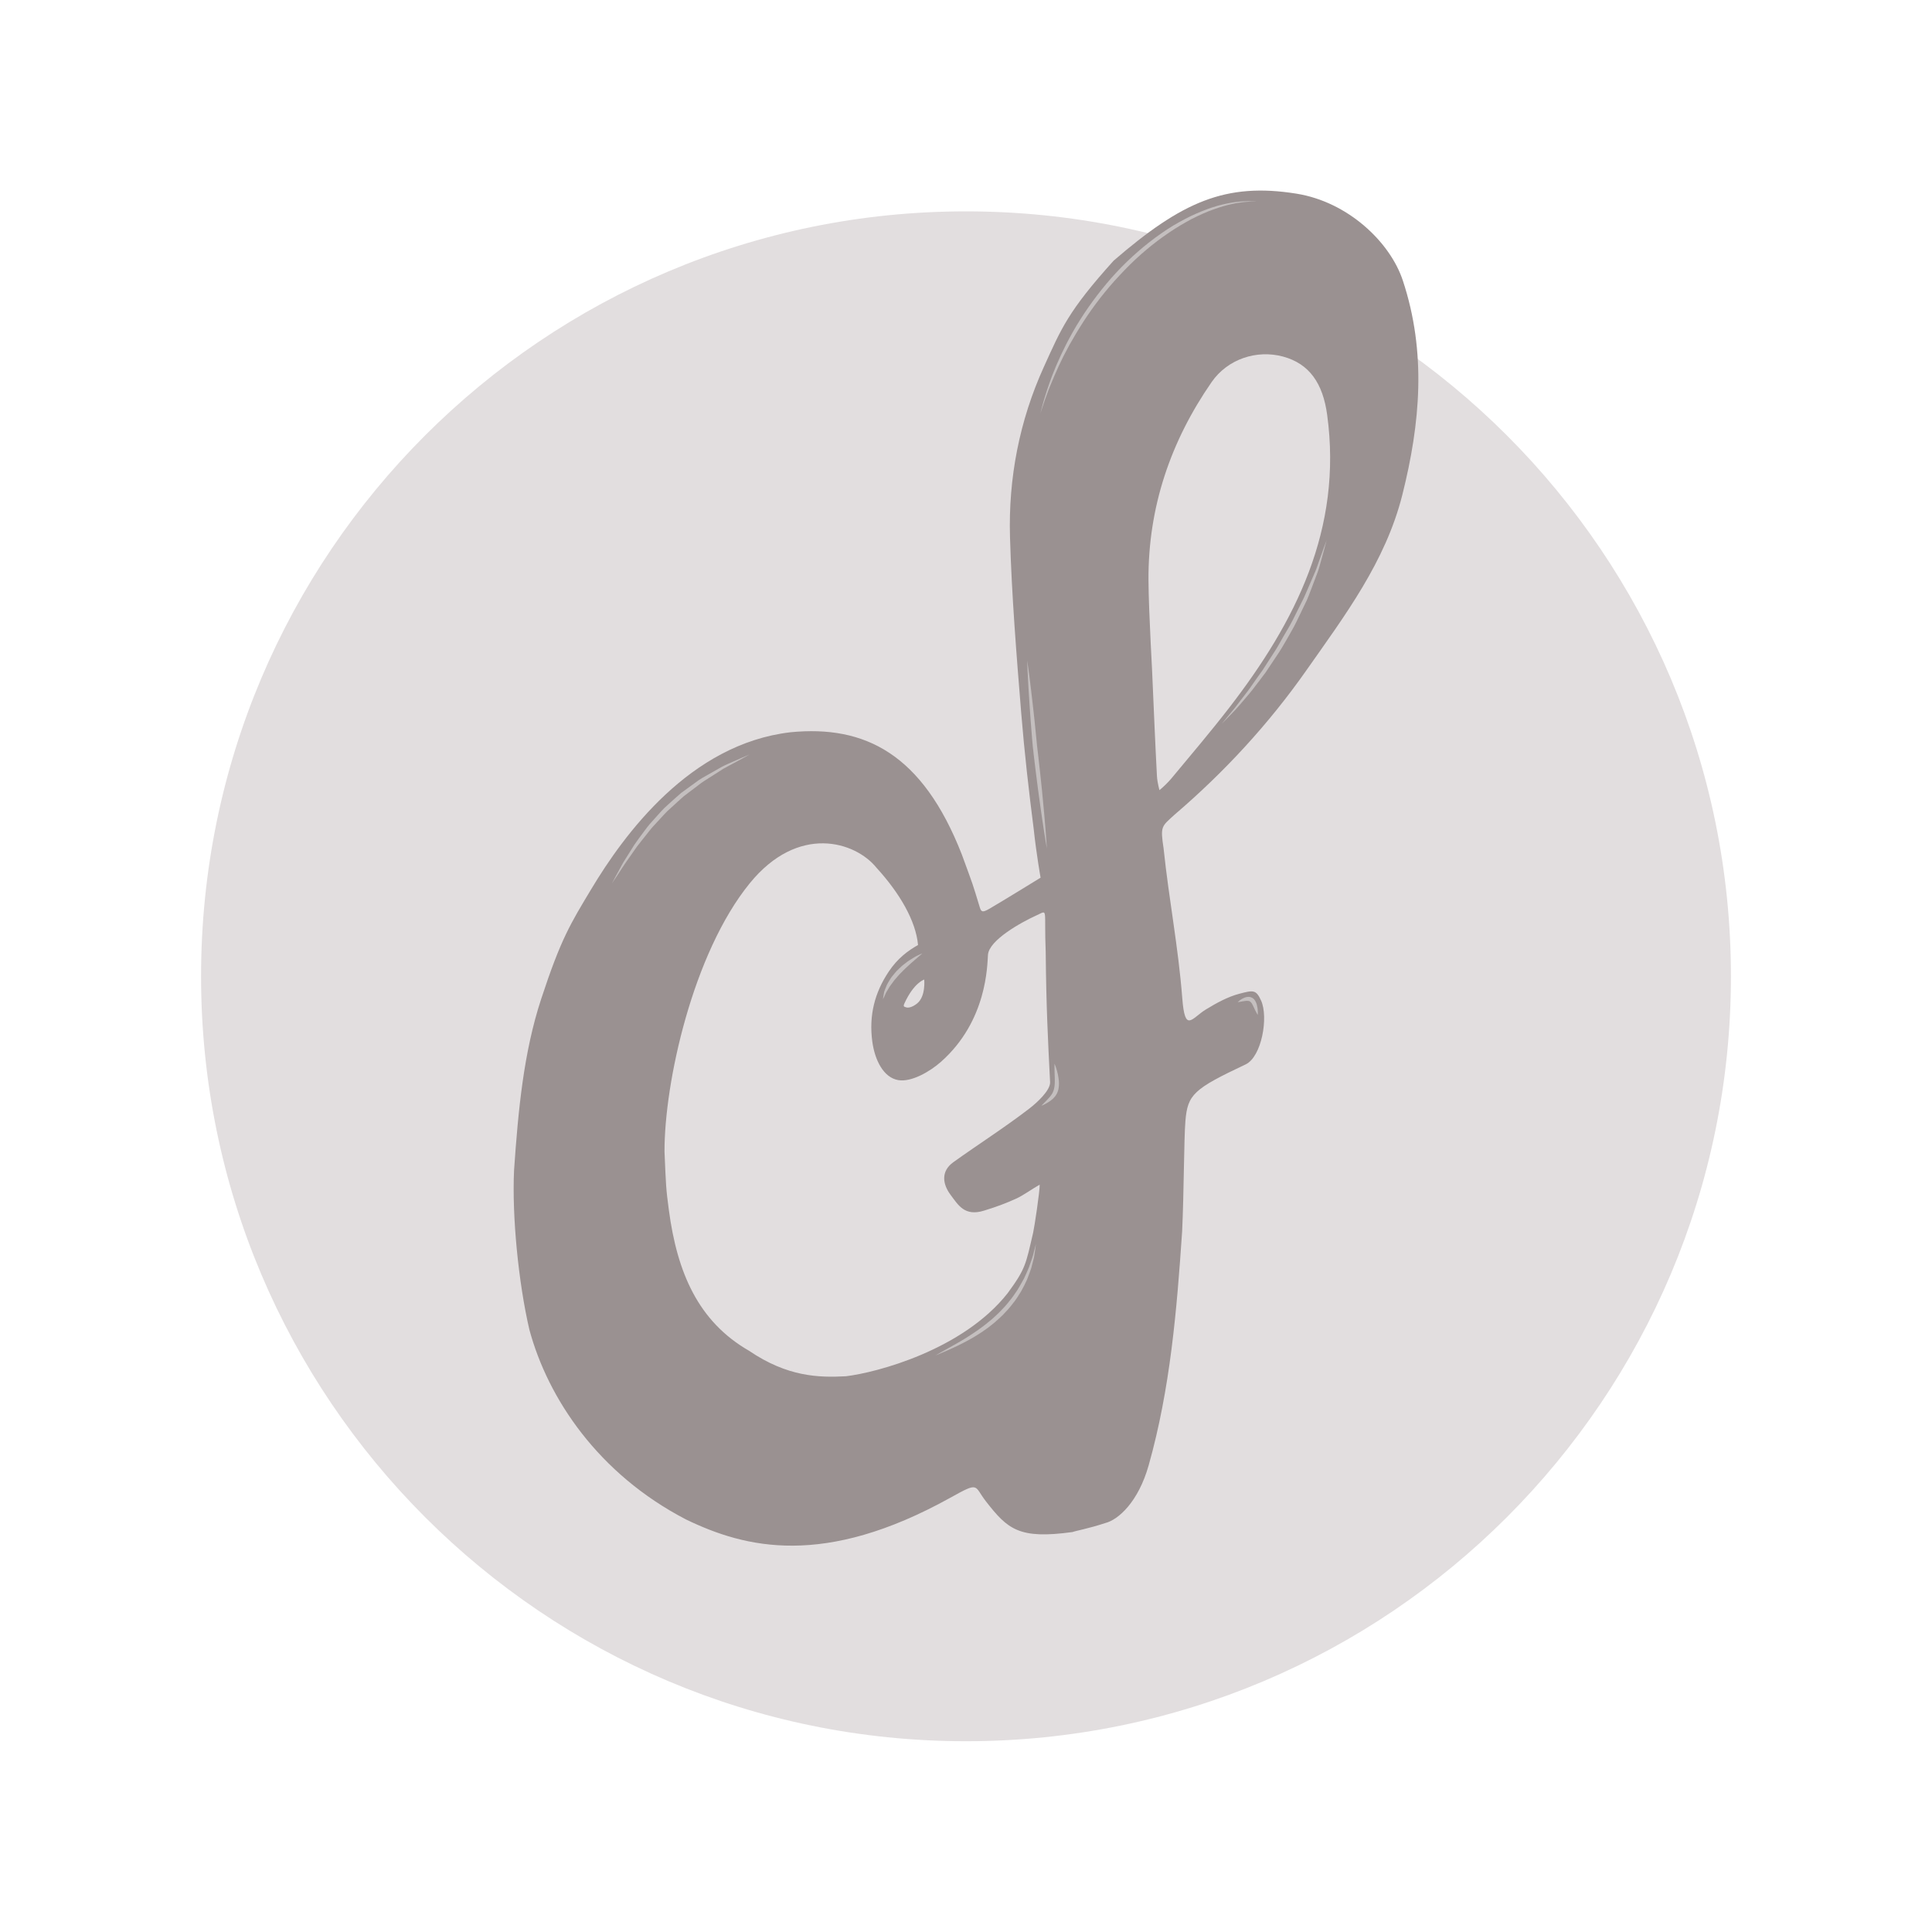
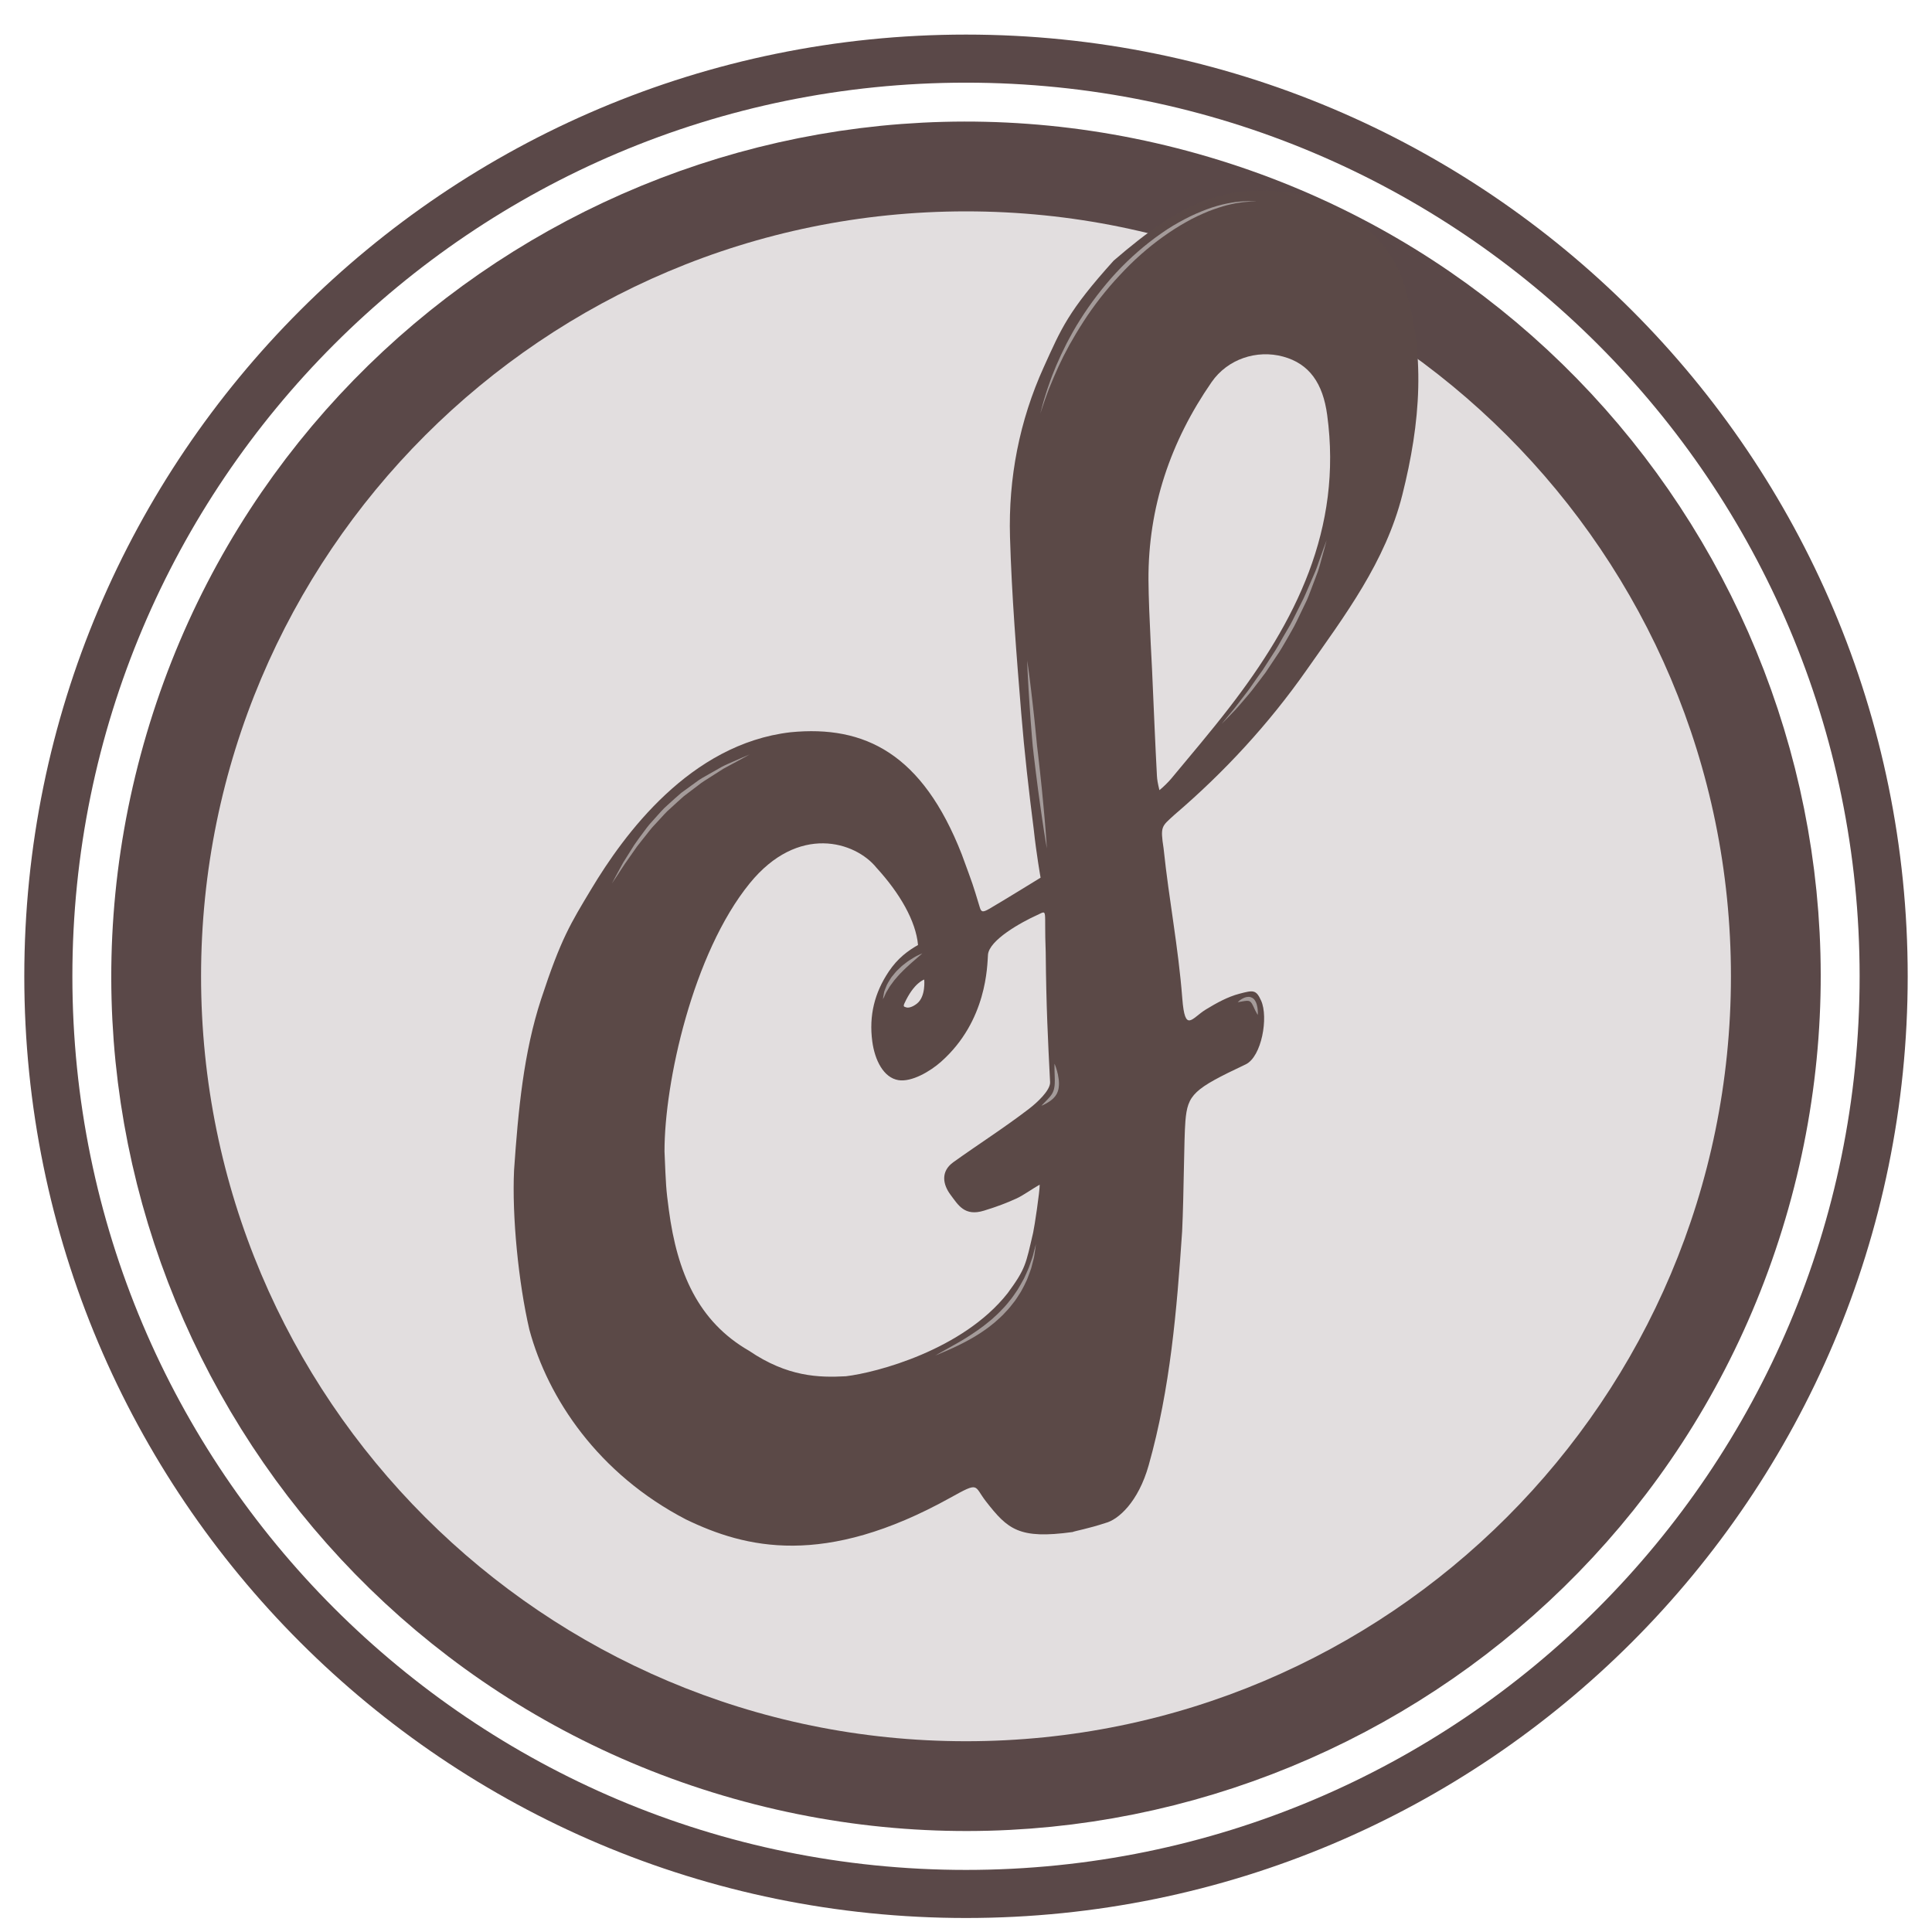
<svg xmlns="http://www.w3.org/2000/svg" version="1.1" id="Layer_1" x="0px" y="0px" width="442px" height="442px" viewBox="0 0 442 442" enable-background="new 0 0 442 442" xml:space="preserve">
-   <path display="none" fill-rule="evenodd" clip-rule="evenodd" fill="none" stroke="#5A4848" stroke-width="41" stroke-miterlimit="10" d="  M173.436,391.768C80.424,365.502,26.318,268.804,52.588,175.793C78.855,82.78,175.55,28.675,268.563,54.944  c93.012,26.266,147.116,122.964,120.849,215.977C363.145,363.929,266.447,418.036,173.436,391.768z" />
-   <circle display="none" fill-rule="evenodd" clip-rule="evenodd" fill="none" stroke="#5A4848" stroke-width="11" stroke-miterlimit="10" cx="221" cy="223.354" r="209.942" />
+   <path fill-rule="evenodd" clip-rule="evenodd" fill="none" stroke="#5A4848" stroke-width="41" stroke-miterlimit="10" d="  M173.436,391.768C80.424,365.502,26.318,268.804,52.588,175.793C78.855,82.78,175.55,28.675,268.563,54.944  c93.012,26.266,147.116,122.964,120.849,215.977C363.145,363.929,266.447,418.036,173.436,391.768z" />
+   <circle fill-rule="evenodd" clip-rule="evenodd" fill="none" stroke="#5A4848" stroke-width="11" stroke-miterlimit="10" cx="221" cy="223.354" r="209.942" />
  <circle fill-rule="evenodd" clip-rule="evenodd" fill="#E2DEDF" cx="221" cy="223.356" r="175" />
  <g>
    <g>
-       <path fill-rule="evenodd" clip-rule="evenodd" fill="#9A9191" d="M320.933,64.164c-2.918-8.814-12.574-17.975-24.328-19.859    c-16.252-2.607-26.246,1.885-41.826,15.326c-10.42,11.559-11.955,15.47-15.984,24.345c-5.574,12.281-8.117,25.414-7.729,38.865    c0.391,13.429,1.475,26.847,2.563,40.244c0.721,8.883,1.771,18.104,2.861,26.588c0.618,5.768,1.573,11.121,1.573,11.121    s-8.843,5.451-11.745,7.129c-1.543,0.893-1.844,0.709-2.168-0.357c-1.75-5.75-1.375-4.625-4.125-12.125    c-9-23.001-22.166-29.584-39.166-27.918c-23,2.667-38.09,23.383-45.59,35.883c-4.729,7.879-6.91,11.285-11.459,25.133    c-4.021,12.244-5.258,25.502-6.202,39.152c-0.5,10.5,1,25.75,3.5,36.5c4.251,15.75,15.751,33,35.823,43.424    c13.594,6.576,31.594,11.076,60.475-4.963c6.808-3.779,5.33-2.787,8.186,0.869c4.957,6.348,7.518,8.67,19.809,6.971    c0.426-0.217,3.709-0.801,7.459-2.051c3-0.75,7.57-4.834,9.936-13.229c4.938-17.52,6.436-35.482,7.652-53.508    c0.412-8.764,0.412-21.072,0.744-25.182c0.5-6.166,1.885-7.387,13.773-13.006c3.693-1.746,5.26-10.797,3.553-14.586    c-1.158-2.574-1.826-2.408-4.979-1.582c-2.674,0.701-5.24,2.123-7.645,3.588c-3.271,1.992-4.785,5.504-5.41-2.506    c-0.945-12.104-3.012-22.252-4.279-34.324c-0.787-5.168-0.454-5,2.498-7.715c11.424-9.774,21.537-20.738,30.154-33.014    c8.805-12.542,18.109-24.836,21.963-40.155C324.937,96.849,326.384,80.617,320.933,64.164z M209.774,229.606    c-1.166,0.916-2.084,1-2.451,0.857c-0.426-0.164-0.779-0.104-0.4-0.93c2.186-4.762,4.518-5.428,4.518-5.428    S211.846,227.981,209.774,229.606z M235.47,253.63c-5.607,4.311-11.596,8.121-17.352,12.244c-2.98,2.133-2.415,5.127-0.648,7.479    c1.754,2.336,3.195,4.986,7.635,3.621c3.086-0.951,5.035-1.697,7.455-2.789c1.465-0.662,3.799-2.328,5.299-3.162    c0.037,1.434-1.209,9.756-1.5,11c-1.678,7.172-1.666,8.168-5.834,13.834c-10.25,13-30,18.166-37,19    c-6.166,0.334-13.333,0.166-22.166-5.834c-11.669-6.717-16.436-17.941-18.334-32.164c-0.666-5-0.666-5.502-1-13.418    c-0.033-15.781,6.476-45.334,19.476-61.334c11.109-13.674,24.19-9.584,29.024-3.582c5.334,5.832,9,12.166,9.5,17.666    c-2.334,1.334-4.662,3.043-6.695,6.08c-3.215,4.801-4.566,10.01-3.771,15.982c0.57,4.283,2.572,8.299,5.976,8.859    c3.011,0.496,7.261-1.99,9.761-4.211c10.563-9.377,10.554-22.082,10.73-24.461c0.25-3.375,7.614-7.453,11.226-9.084    c2.584-1.168,1.583-1.668,1.983,8.459c0.125,12.75,0.5,19.826,1,29.75C240.329,249.464,237.169,252.325,235.47,253.63z     M281.173,161.971c-4.262,5.514-8.785,10.825-13.24,16.187c-0.605,0.729-1.913,2.023-2.683,2.615    c-0.392-1.616-0.522-2.426-0.567-3.251c-0.391-7.296-0.688-14.597-1.012-21.896c0.068-0.004-0.885-15.295-0.924-22.94    c-0.084-16.601,5.029-31.678,14.441-45.267c3.672-5.301,10.334-7.464,16.342-5.843c6.047,1.632,9.123,6.155,10.098,13.339    C307.173,121.006,296.421,142.24,281.173,161.971z" />
+       <path fill-rule="evenodd" clip-rule="evenodd" fill="#5B4947" d="M320.933,64.164c-2.918-8.814-12.574-17.975-24.328-19.859    c-16.252-2.607-26.246,1.885-41.826,15.326c-10.42,11.559-11.955,15.47-15.984,24.345c-5.574,12.281-8.117,25.414-7.729,38.865    c0.391,13.429,1.475,26.847,2.563,40.244c0.721,8.883,1.771,18.104,2.861,26.588c0.618,5.768,1.573,11.121,1.573,11.121    s-8.843,5.451-11.745,7.129c-1.543,0.893-1.844,0.709-2.168-0.357c-1.75-5.75-1.375-4.625-4.125-12.125    c-9-23.001-22.166-29.584-39.166-27.918c-23,2.667-38.09,23.383-45.59,35.883c-4.729,7.879-6.91,11.285-11.459,25.133    c-4.021,12.244-5.258,25.502-6.202,39.152c-0.5,10.5,1,25.75,3.5,36.5c4.251,15.75,15.751,33,35.823,43.424    c13.594,6.576,31.594,11.076,60.475-4.963c6.808-3.779,5.33-2.787,8.186,0.869c4.957,6.348,7.518,8.67,19.809,6.971    c0.426-0.217,3.709-0.801,7.459-2.051c3-0.75,7.57-4.834,9.936-13.229c4.938-17.52,6.436-35.482,7.652-53.508    c0.412-8.764,0.412-21.072,0.744-25.182c0.5-6.166,1.885-7.387,13.773-13.006c3.693-1.746,5.26-10.797,3.553-14.586    c-1.158-2.574-1.826-2.408-4.979-1.582c-2.674,0.701-5.24,2.123-7.645,3.588c-3.271,1.992-4.785,5.504-5.41-2.506    c-0.945-12.104-3.012-22.252-4.279-34.324c-0.787-5.168-0.454-5,2.498-7.715c11.424-9.774,21.537-20.738,30.154-33.014    c8.805-12.542,18.109-24.836,21.963-40.155C324.937,96.849,326.384,80.617,320.933,64.164z M209.774,229.606    c-1.166,0.916-2.084,1-2.451,0.857c-0.426-0.164-0.779-0.104-0.4-0.93c2.186-4.762,4.518-5.428,4.518-5.428    S211.846,227.981,209.774,229.606z M235.47,253.63c-5.607,4.311-11.596,8.121-17.352,12.244c-2.98,2.133-2.415,5.127-0.648,7.479    c1.754,2.336,3.195,4.986,7.635,3.621c3.086-0.951,5.035-1.697,7.455-2.789c1.465-0.662,3.799-2.328,5.299-3.162    c0.037,1.434-1.209,9.756-1.5,11c-1.678,7.172-1.666,8.168-5.834,13.834c-10.25,13-30,18.166-37,19    c-6.166,0.334-13.333,0.166-22.166-5.834c-11.669-6.717-16.436-17.941-18.334-32.164c-0.666-5-0.666-5.502-1-13.418    c-0.033-15.781,6.476-45.334,19.476-61.334c11.109-13.674,24.19-9.584,29.024-3.582c5.334,5.832,9,12.166,9.5,17.666    c-2.334,1.334-4.662,3.043-6.695,6.08c-3.215,4.801-4.566,10.01-3.771,15.982c0.57,4.283,2.572,8.299,5.976,8.859    c3.011,0.496,7.261-1.99,9.761-4.211c10.563-9.377,10.554-22.082,10.73-24.461c0.25-3.375,7.614-7.453,11.226-9.084    c2.584-1.168,1.583-1.668,1.983,8.459c0.125,12.75,0.5,19.826,1,29.75C240.329,249.464,237.169,252.325,235.47,253.63z     M281.173,161.971c-4.262,5.514-8.785,10.825-13.24,16.187c-0.605,0.729-1.913,2.023-2.683,2.615    c-0.392-1.616-0.522-2.426-0.567-3.251c-0.391-7.296-0.688-14.597-1.012-21.896c0.068-0.004-0.885-15.295-0.924-22.94    c-0.084-16.601,5.029-31.678,14.441-45.267c3.672-5.301,10.334-7.464,16.342-5.843c6.047,1.632,9.123,6.155,10.098,13.339    C307.173,121.006,296.421,142.24,281.173,161.971z" />
    </g>
  </g>
  <g opacity="0.5">
    <g>
      <path fill="#EDEDED" d="M140,202.106c0,0,0.323-0.609,0.889-1.674c0.287-0.531,0.638-1.174,1.039-1.91    c0.201-0.369,0.415-0.762,0.641-1.174c0.25-0.4,0.514-0.822,0.787-1.262c0.553-0.877,1.152-1.828,1.785-2.836    c0.666-0.984,1.423-1.986,2.197-3.029c0.397-0.514,0.764-1.066,1.204-1.57c0.446-0.5,0.897-1.006,1.353-1.514    c0.926-1.004,1.801-2.092,2.866-2.988c1.038-0.925,2.05-1.878,3.094-2.759c1.106-0.803,2.194-1.592,3.248-2.356    c1.022-0.81,2.147-1.381,3.178-1.977c1.034-0.587,2.011-1.143,2.913-1.655c0.917-0.48,1.805-0.832,2.57-1.178    c0.771-0.339,1.441-0.634,1.994-0.876c1.109-0.473,1.742-0.743,1.742-0.743s-0.604,0.334-1.659,0.919    c-0.529,0.286-1.172,0.634-1.909,1.032c-0.73,0.409-1.577,0.828-2.469,1.339c-0.867,0.553-1.806,1.15-2.799,1.783    c-0.988,0.639-2.063,1.262-3.055,2.076c-1.02,0.772-2.074,1.571-3.145,2.384c-1.018,0.874-2.002,1.821-3.015,2.733    c-1.055,0.871-1.921,1.934-2.841,2.912c-0.456,0.492-0.909,0.98-1.356,1.465c-0.446,0.484-0.821,1.021-1.226,1.518    c-0.779,1.016-1.588,1.961-2.293,2.902c-0.676,0.965-1.314,1.877-1.904,2.719c-0.596,0.838-1.137,1.613-1.586,2.324    c-0.459,0.703-0.859,1.314-1.189,1.82C140.383,201.534,140,202.106,140,202.106z" />
    </g>
    <g>
      <path fill="#EDEDED" d="M238,94.605c0,0,0.073-0.279,0.211-0.801c0.144-0.521,0.327-1.293,0.611-2.261    c0.315-0.958,0.636-2.147,1.122-3.468c0.239-0.662,0.474-1.375,0.758-2.111c0.297-0.732,0.607-1.504,0.933-2.308    c0.354-0.792,0.724-1.616,1.105-2.47c0.411-0.841,0.837-1.71,1.273-2.604c0.926-1.76,1.929-3.607,3.105-5.434    c1.155-1.841,2.443-3.682,3.821-5.502c1.394-1.807,2.862-3.604,4.448-5.299c3.164-3.395,6.692-6.45,10.264-8.937    c1.771-1.267,3.597-2.325,5.36-3.255c1.759-0.943,3.507-1.67,5.132-2.288c1.635-0.601,3.178-1.026,4.563-1.307    c0.688-0.157,1.349-0.229,1.949-0.336c0.607-0.061,1.166-0.116,1.67-0.166c1.012-0.041,1.807-0.052,2.347-0.003    c0.539,0.031,0.827,0.047,0.827,0.047s-0.288,0.003-0.828,0.008c-0.54-0.018-1.329,0.059-2.329,0.143    c-0.496,0.073-1.045,0.155-1.644,0.244c-0.59,0.136-1.236,0.238-1.908,0.427c-1.353,0.347-2.849,0.841-4.445,1.469    c-1.583,0.657-3.281,1.423-4.985,2.404c-1.71,0.968-3.467,2.072-5.209,3.323c-3.494,2.482-6.941,5.533-10.032,8.906    c-1.58,1.656-3.047,3.417-4.441,5.188c-1.378,1.783-2.669,3.592-3.829,5.399c-1.166,1.804-2.227,3.591-3.193,5.31    c-0.46,0.872-0.906,1.721-1.339,2.541c-0.404,0.836-0.794,1.643-1.169,2.418c-0.698,1.574-1.345,3.016-1.856,4.32    c-0.548,1.292-0.922,2.455-1.283,3.396C238.366,93.513,238,94.605,238,94.605z" />
    </g>
    <g>
      <path fill="#EDEDED" d="M239.5,194.106c0,0-0.113-0.668-0.312-1.834c-0.178-1.17-0.471-2.836-0.751-4.844    c-0.279-2.008-0.637-4.348-0.962-6.86c-0.336-2.512-0.657-5.195-0.981-7.878c-0.164-1.341-0.298-2.687-0.399-4.015    c-0.104-1.327-0.208-2.634-0.308-3.897c-0.197-2.529-0.324-4.895-0.463-6.918c-0.137-2.023-0.189-3.715-0.255-4.896    c-0.044-1.183-0.069-1.858-0.069-1.858s0.096,0.67,0.264,1.842c0.146,1.175,0.396,2.848,0.621,4.861s0.521,4.358,0.778,6.877    c0.127,1.259,0.258,2.56,0.391,3.882c0.112,1.323,0.26,2.666,0.433,4.007c0.303,2.686,0.609,5.37,0.861,7.892    c0.263,2.521,0.455,4.879,0.646,6.896c0.19,2.02,0.289,3.709,0.387,4.887C239.457,193.431,239.5,194.106,239.5,194.106z" />
    </g>
    <g>
      <path fill="#EDEDED" d="M202,228.606c0,0,0.031-0.223,0.086-0.611c0.033-0.193,0.074-0.428,0.121-0.695    c0.025-0.133,0.053-0.275,0.082-0.426c0.055-0.145,0.113-0.299,0.172-0.459c0.121-0.32,0.256-0.672,0.413-1.041    c0.163-0.363,0.389-0.707,0.608-1.076s0.45-0.75,0.75-1.082c0.288-0.344,0.564-0.709,0.871-1.045    c0.328-0.314,0.654-0.629,0.977-0.938c0.307-0.326,0.682-0.561,1.007-0.83c0.335-0.258,0.651-0.518,0.984-0.717    c0.323-0.213,0.636-0.402,0.924-0.576c0.568-0.359,1.093-0.576,1.442-0.752c0.357-0.16,0.563-0.252,0.563-0.252    s-0.166,0.152-0.455,0.418c-0.286,0.268-0.726,0.605-1.215,1.053c-0.246,0.223-0.514,0.459-0.803,0.701    c-0.296,0.234-0.563,0.529-0.873,0.797c-0.297,0.279-0.622,0.551-0.914,0.861c-0.299,0.305-0.604,0.611-0.908,0.92    c-0.299,0.311-0.566,0.648-0.849,0.965c-0.29,0.313-0.548,0.639-0.774,0.971c-0.225,0.332-0.494,0.631-0.684,0.941    c-0.178,0.314-0.359,0.609-0.529,0.887c-0.179,0.27-0.329,0.535-0.426,0.793c-0.113,0.246-0.213,0.463-0.295,0.641    C202.1,228.405,202,228.606,202,228.606z" />
    </g>
    <g>
      <path fill="#EDEDED" d="M214,310.106c0,0,0.489-0.281,1.346-0.771c0.859-0.482,2.086-1.17,3.558-1.998    c0.735-0.41,1.518-0.875,2.331-1.389c0.818-0.504,1.649-1.084,2.512-1.672c0.422-0.307,0.851-0.619,1.285-0.936    c0.427-0.326,0.837-0.682,1.267-1.018c0.436-0.334,0.845-0.701,1.246-1.08c0.397-0.383,0.832-0.732,1.203-1.143l1.145-1.201    c0.385-0.396,0.701-0.848,1.052-1.264c0.716-0.824,1.276-1.74,1.874-2.59c0.53-0.891,1.031-1.766,1.48-2.607    c0.383-0.873,0.787-1.686,1.087-2.465c0.262-0.795,0.521-1.518,0.755-2.16c0.223-0.646,0.328-1.234,0.461-1.709    c0.254-0.953,0.399-1.498,0.399-1.498s-0.076,0.559-0.208,1.537c-0.086,0.486-0.134,1.092-0.292,1.764    c-0.166,0.67-0.354,1.428-0.584,2.25c-0.257,0.813-0.617,1.668-0.956,2.59c-0.407,0.889-0.859,1.826-1.391,2.756    c-0.594,0.893-1.128,1.875-1.868,2.73c-0.357,0.436-0.683,0.906-1.075,1.318l-1.171,1.254c-0.39,0.42-0.84,0.777-1.255,1.166    c-0.418,0.387-0.843,0.762-1.293,1.1c-0.867,0.717-1.781,1.338-2.668,1.932c-0.892,0.584-1.779,1.109-2.638,1.57    c-0.854,0.471-1.672,0.893-2.437,1.26c-1.521,0.754-2.831,1.277-3.733,1.676C214.521,309.89,214,310.106,214,310.106z" />
    </g>
    <g>
      <path fill="#EDEDED" d="M283.167,229.272c0,0,0.083-0.084,0.234-0.219c0.15-0.137,0.37-0.316,0.679-0.498    c0.302-0.186,0.68-0.363,1.157-0.461c0.244-0.037,0.517-0.057,0.809,0.01c0.29,0.082,0.573,0.232,0.787,0.439    c0.406,0.432,0.593,0.91,0.703,1.332c0.118,0.428,0.173,0.822,0.201,1.164c0.063,0.678,0.013,1.15,0.013,1.15    s-0.276-0.389-0.565-0.998c-0.151-0.301-0.308-0.654-0.475-1.012c-0.079-0.182-0.183-0.35-0.269-0.516    c-0.093-0.16-0.197-0.303-0.306-0.404c-0.102-0.111-0.216-0.174-0.343-0.227c-0.075-0.008-0.145-0.029-0.219-0.051l-0.251-0.014    c-0.174,0.016-0.354,0.006-0.53,0.039c-0.175,0.035-0.35,0.043-0.507,0.08c-0.331,0.059-0.607,0.109-0.801,0.143    C283.285,229.263,283.167,229.272,283.167,229.272z" />
    </g>
    <g>
      <path fill="#EDEDED" d="M279.5,165.605c0,0,0.482-0.592,1.328-1.628c0.427-0.513,0.945-1.137,1.541-1.853    c0.564-0.736,1.202-1.566,1.897-2.474c0.697-0.902,1.472-1.862,2.2-2.951c0.75-1.071,1.531-2.206,2.372-3.356    c0.772-1.197,1.571-2.434,2.383-3.691c0.838-1.239,1.578-2.566,2.316-3.895c0.741-1.324,1.577-2.6,2.235-3.941    c0.669-1.338,1.327-2.654,1.964-3.928c0.669-1.26,1.172-2.541,1.699-3.736c0.519-1.201,1.009-2.336,1.461-3.383    c0.441-1.053,0.736-2.059,1.067-2.926c0.313-0.875,0.585-1.637,0.81-2.266c0.462-1.256,0.726-1.973,0.726-1.973    s-0.196,0.738-0.539,2.028c-0.178,0.646-0.394,1.429-0.642,2.327c-0.265,0.893-0.487,1.93-0.894,3.002    c-0.407,1.074-0.849,2.238-1.315,3.469c-0.477,1.227-0.916,2.551-1.587,3.824c-0.624,1.295-1.268,2.633-1.923,3.992    c-0.646,1.365-1.465,2.664-2.198,4.011c-0.766,1.329-1.531,2.656-2.396,3.895c-0.837,1.255-1.66,2.489-2.457,3.685    c-0.85,1.158-1.703,2.255-2.503,3.299c-0.779,1.06-1.605,1.995-2.348,2.872c-0.743,0.877-1.429,1.676-2.055,2.363    c-0.646,0.67-1.209,1.254-1.673,1.735C280.035,165.061,279.5,165.605,279.5,165.605z" />
    </g>
    <g>
      <path fill="#EDEDED" d="M238.25,252.981c0,0,0.481-0.533,1.21-1.26c0.362-0.365,0.765-0.795,1.097-1.281    c0.175-0.238,0.306-0.506,0.413-0.783c0.063-0.135,0.109-0.279,0.143-0.43c0.046-0.145,0.077-0.297,0.093-0.455    c0.067-0.303,0.08-0.631,0.1-0.951c-0.005-0.324,0.025-0.645,0.006-0.963c-0.02-0.641-0.038-1.238-0.054-1.752    c-0.037-1.037-0.007-1.75-0.007-1.75s0.3,0.646,0.575,1.664c0.144,0.508,0.282,1.109,0.363,1.775    c0.097,0.66,0.117,1.395,0.002,2.146c-0.026,0.186-0.071,0.371-0.134,0.557c-0.05,0.186-0.114,0.365-0.2,0.539    c-0.071,0.18-0.163,0.346-0.274,0.498c-0.098,0.16-0.207,0.307-0.327,0.438c-0.221,0.283-0.485,0.494-0.725,0.695    c-0.243,0.195-0.484,0.361-0.712,0.498c-0.45,0.287-0.847,0.482-1.124,0.615C238.415,252.913,238.25,252.981,238.25,252.981z" />
    </g>
  </g>
</svg>
